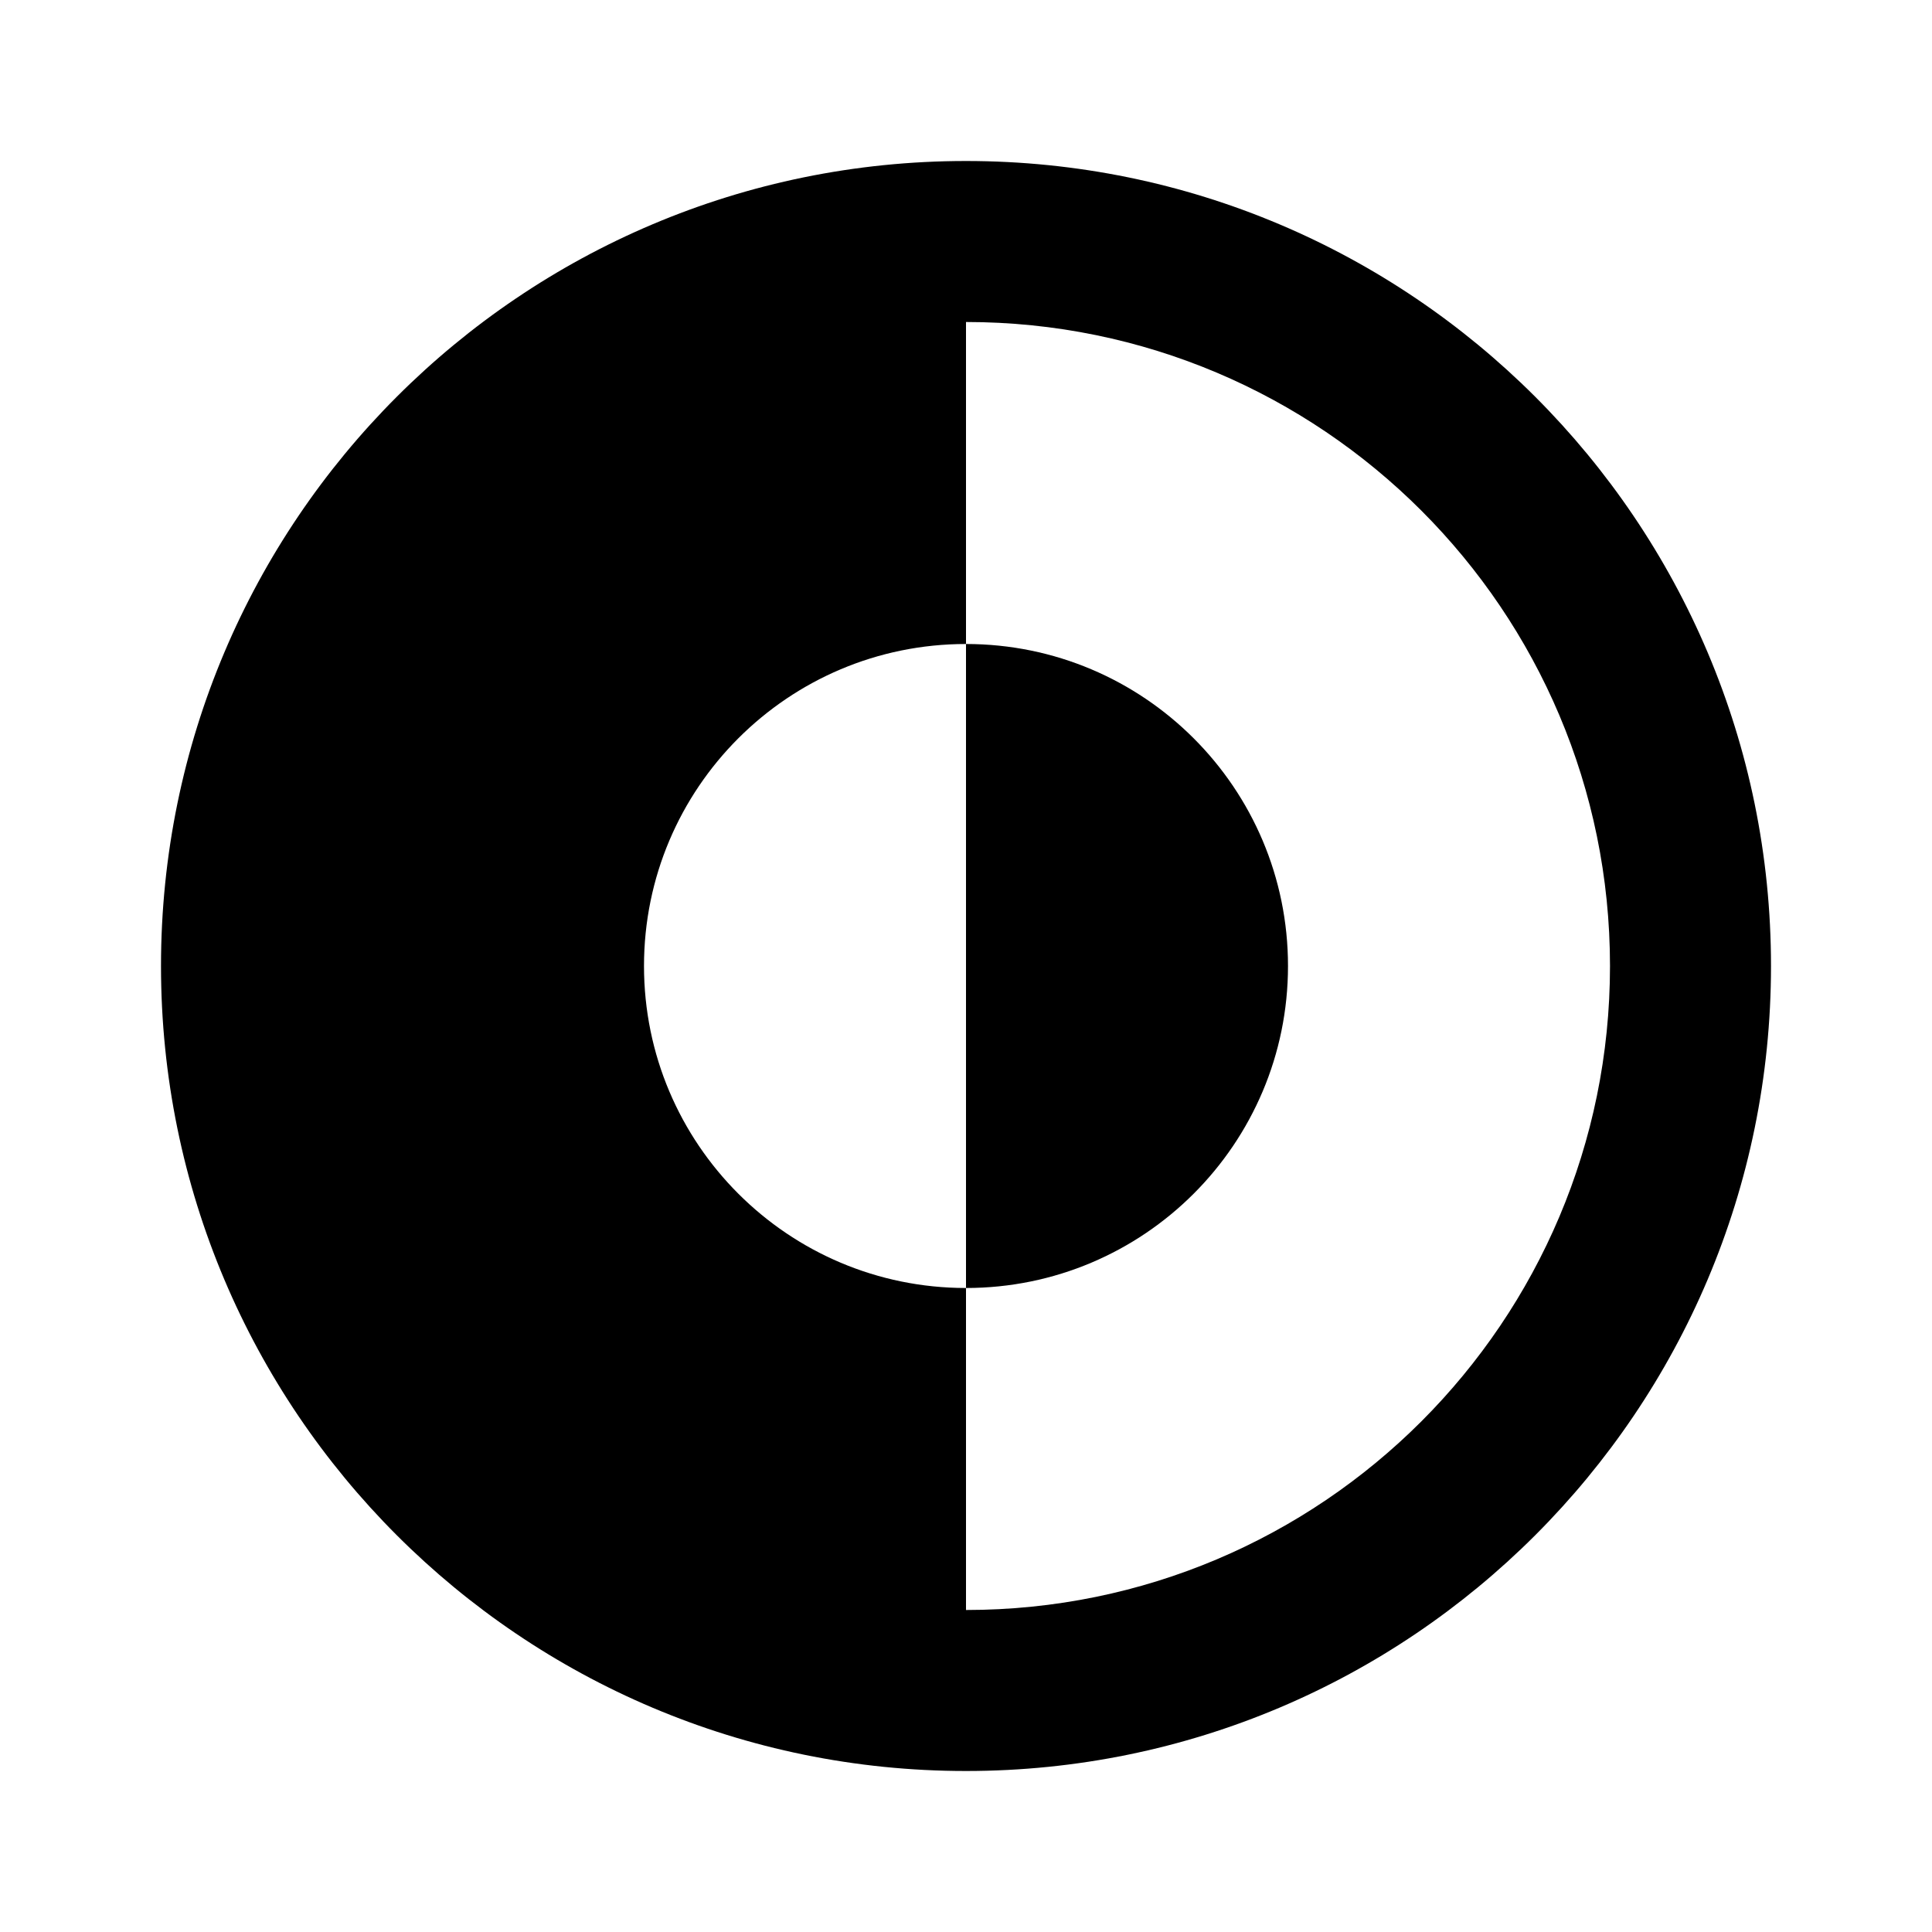
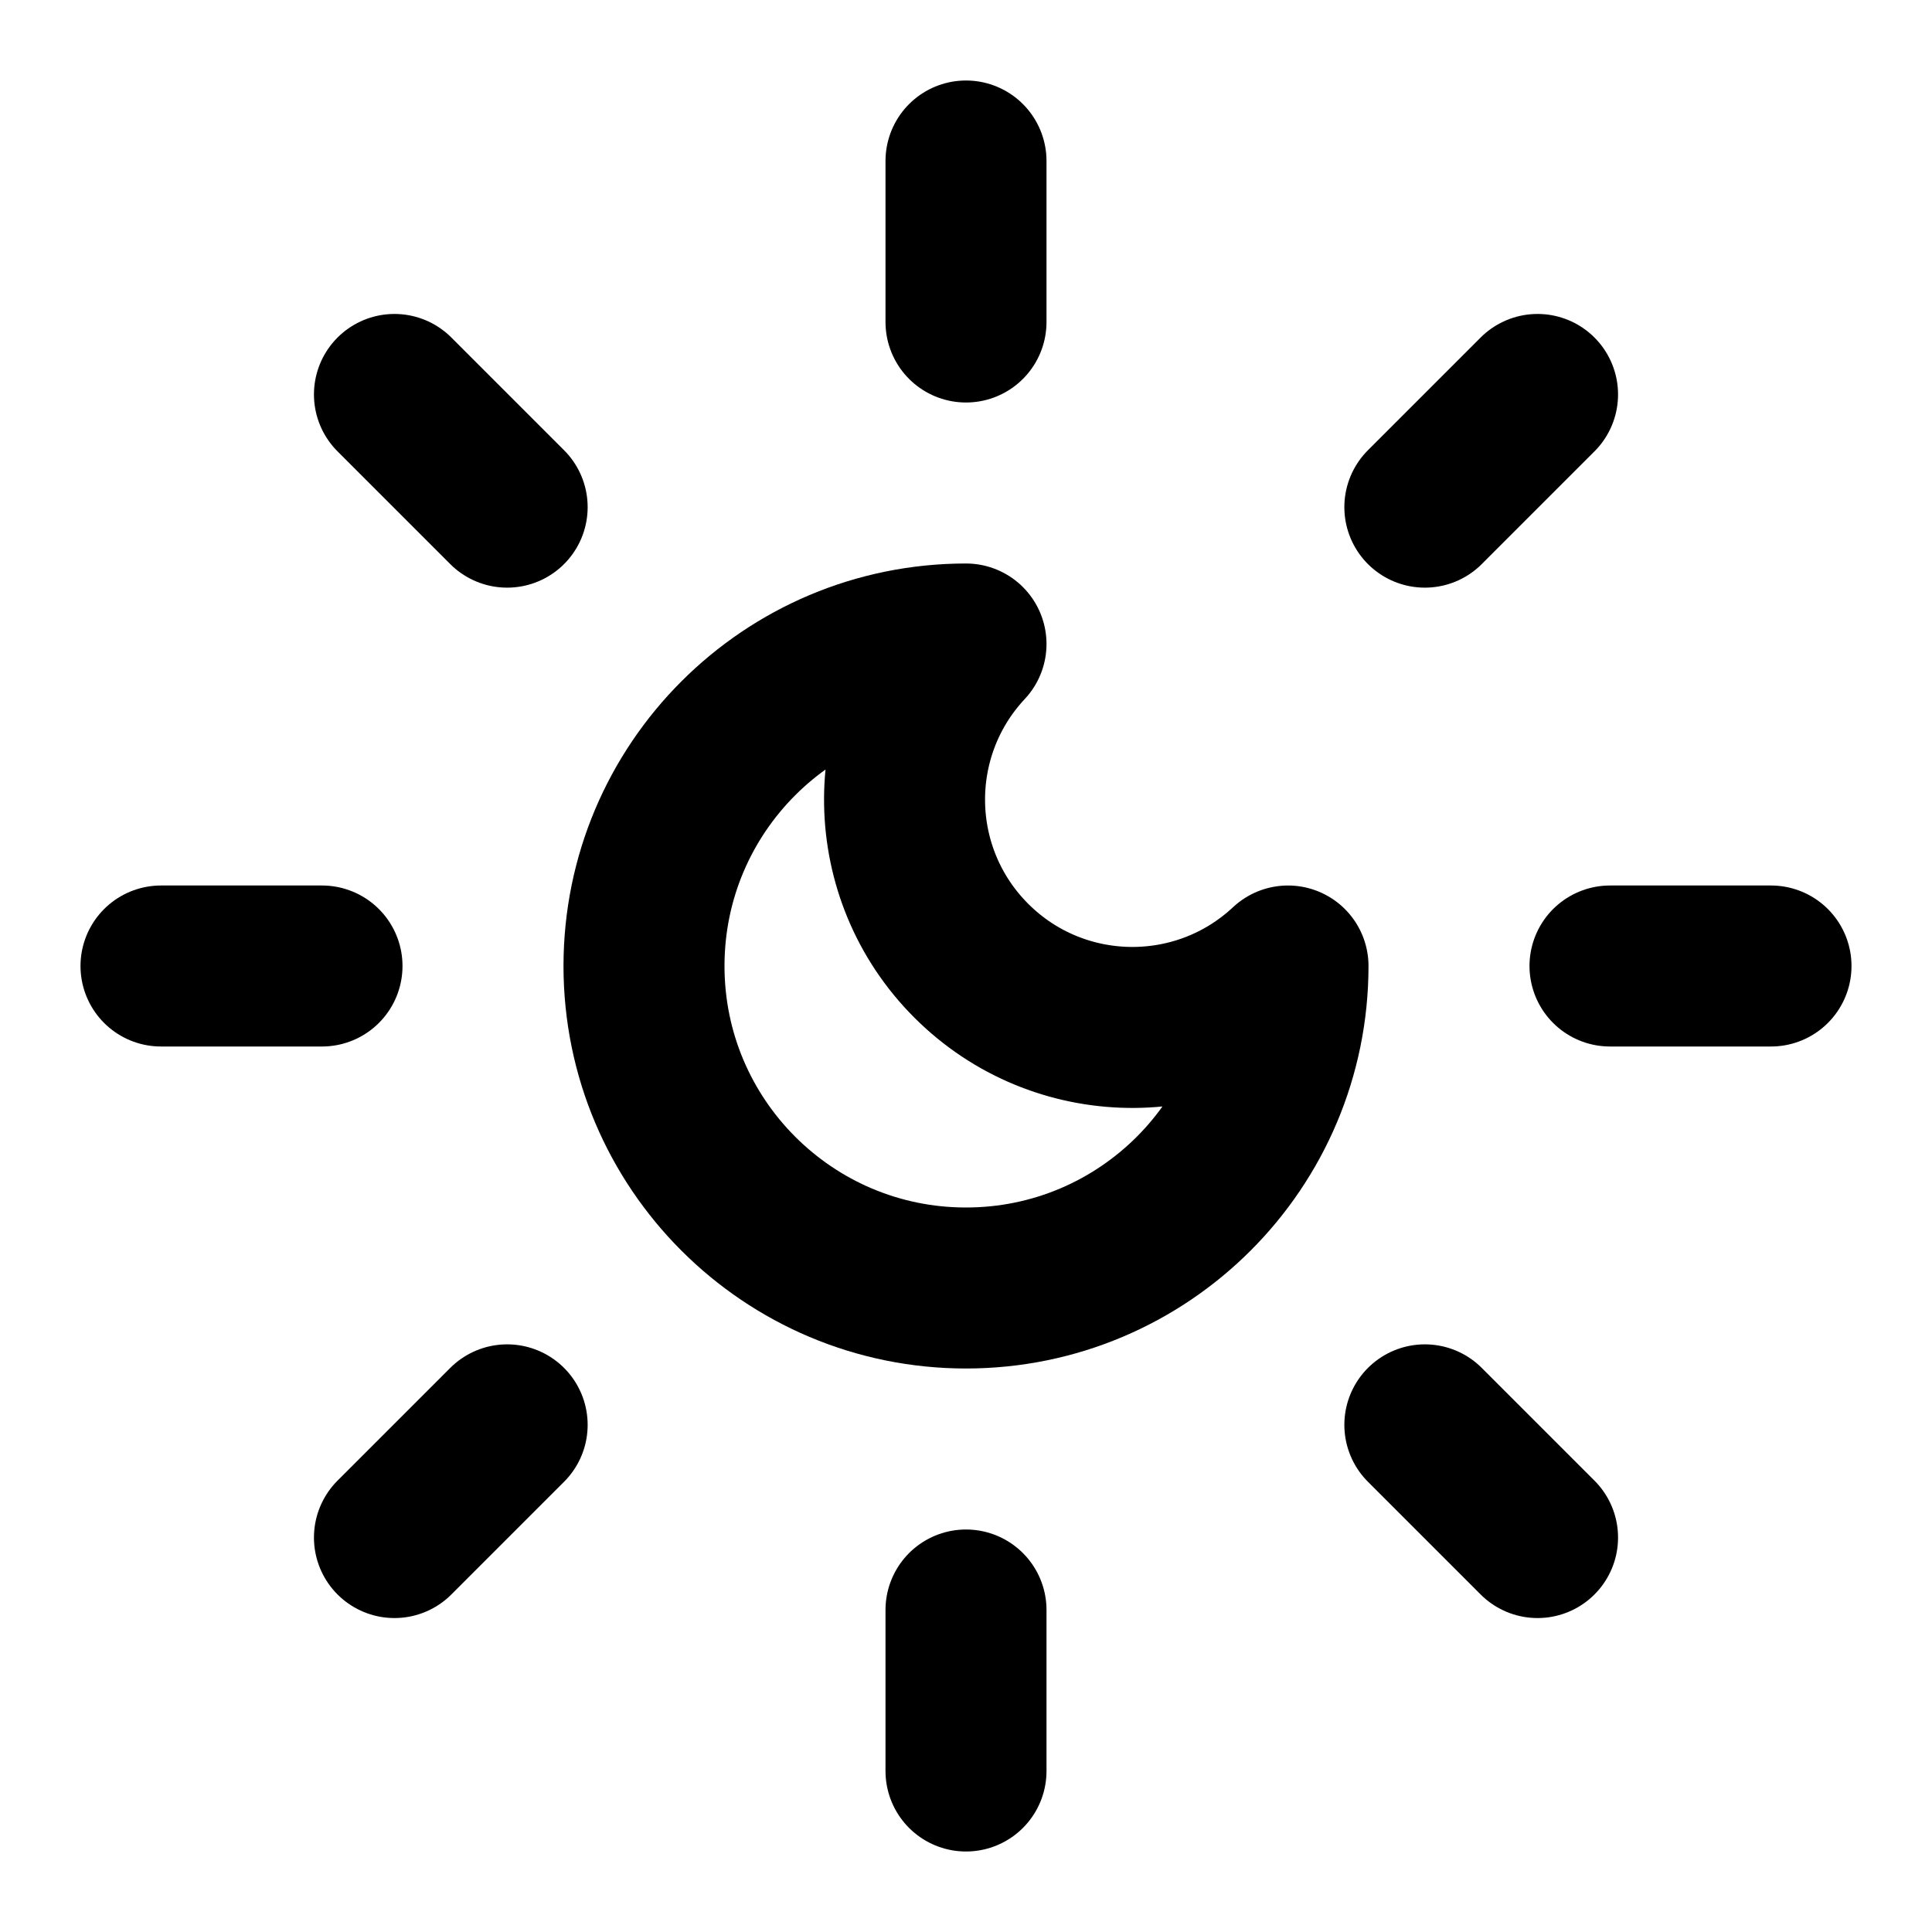
- <svg xmlns="http://www.w3.org/2000/svg" viewBox="0 0 24 24">
-   <g fill="currentColor">
-     <path d="M12 16a4 4 0 0 0 0-8z" />
-     <path fill-rule="evenodd" d="M12 2C6.477 2 2 6.477 2 12s4.477 10 10 10s10-4.477 10-10S17.523 2 12 2m0 2v4a4 4 0 1 0 0 8v4a8 8 0 1 0 0-16" clip-rule="evenodd" />
+ <svg xmlns="http://www.w3.org/2000/svg" viewBox="0 0 24 24" fill="none" stroke="currentColor" stroke-width="2" stroke-linecap="round" stroke-linejoin="round">
+   <g data-element="sun">
+     <path d="M12 8a2.83 2.83 0 0 0 4 4 4 4 0 1 1-4-4" />
  </g>
+   <path data-element="ray-1" d="M12 2v2" />
+   <path data-element="ray-2" d="M12 20v2" />
+   <path data-element="ray-3" d="m4.9 4.9 1.4 1.4" />
+   <path data-element="ray-4" d="m17.7 17.7 1.4 1.4" />
+   <path data-element="ray-5" d="M2 12h2" />
+   <path data-element="ray-6" d="M20 12h2" />
+   <path data-element="ray-7" d="m6.3 17.7-1.4 1.4" />
+   <path data-element="ray-8" d="m19.1 4.9-1.4 1.4" />
</svg>
